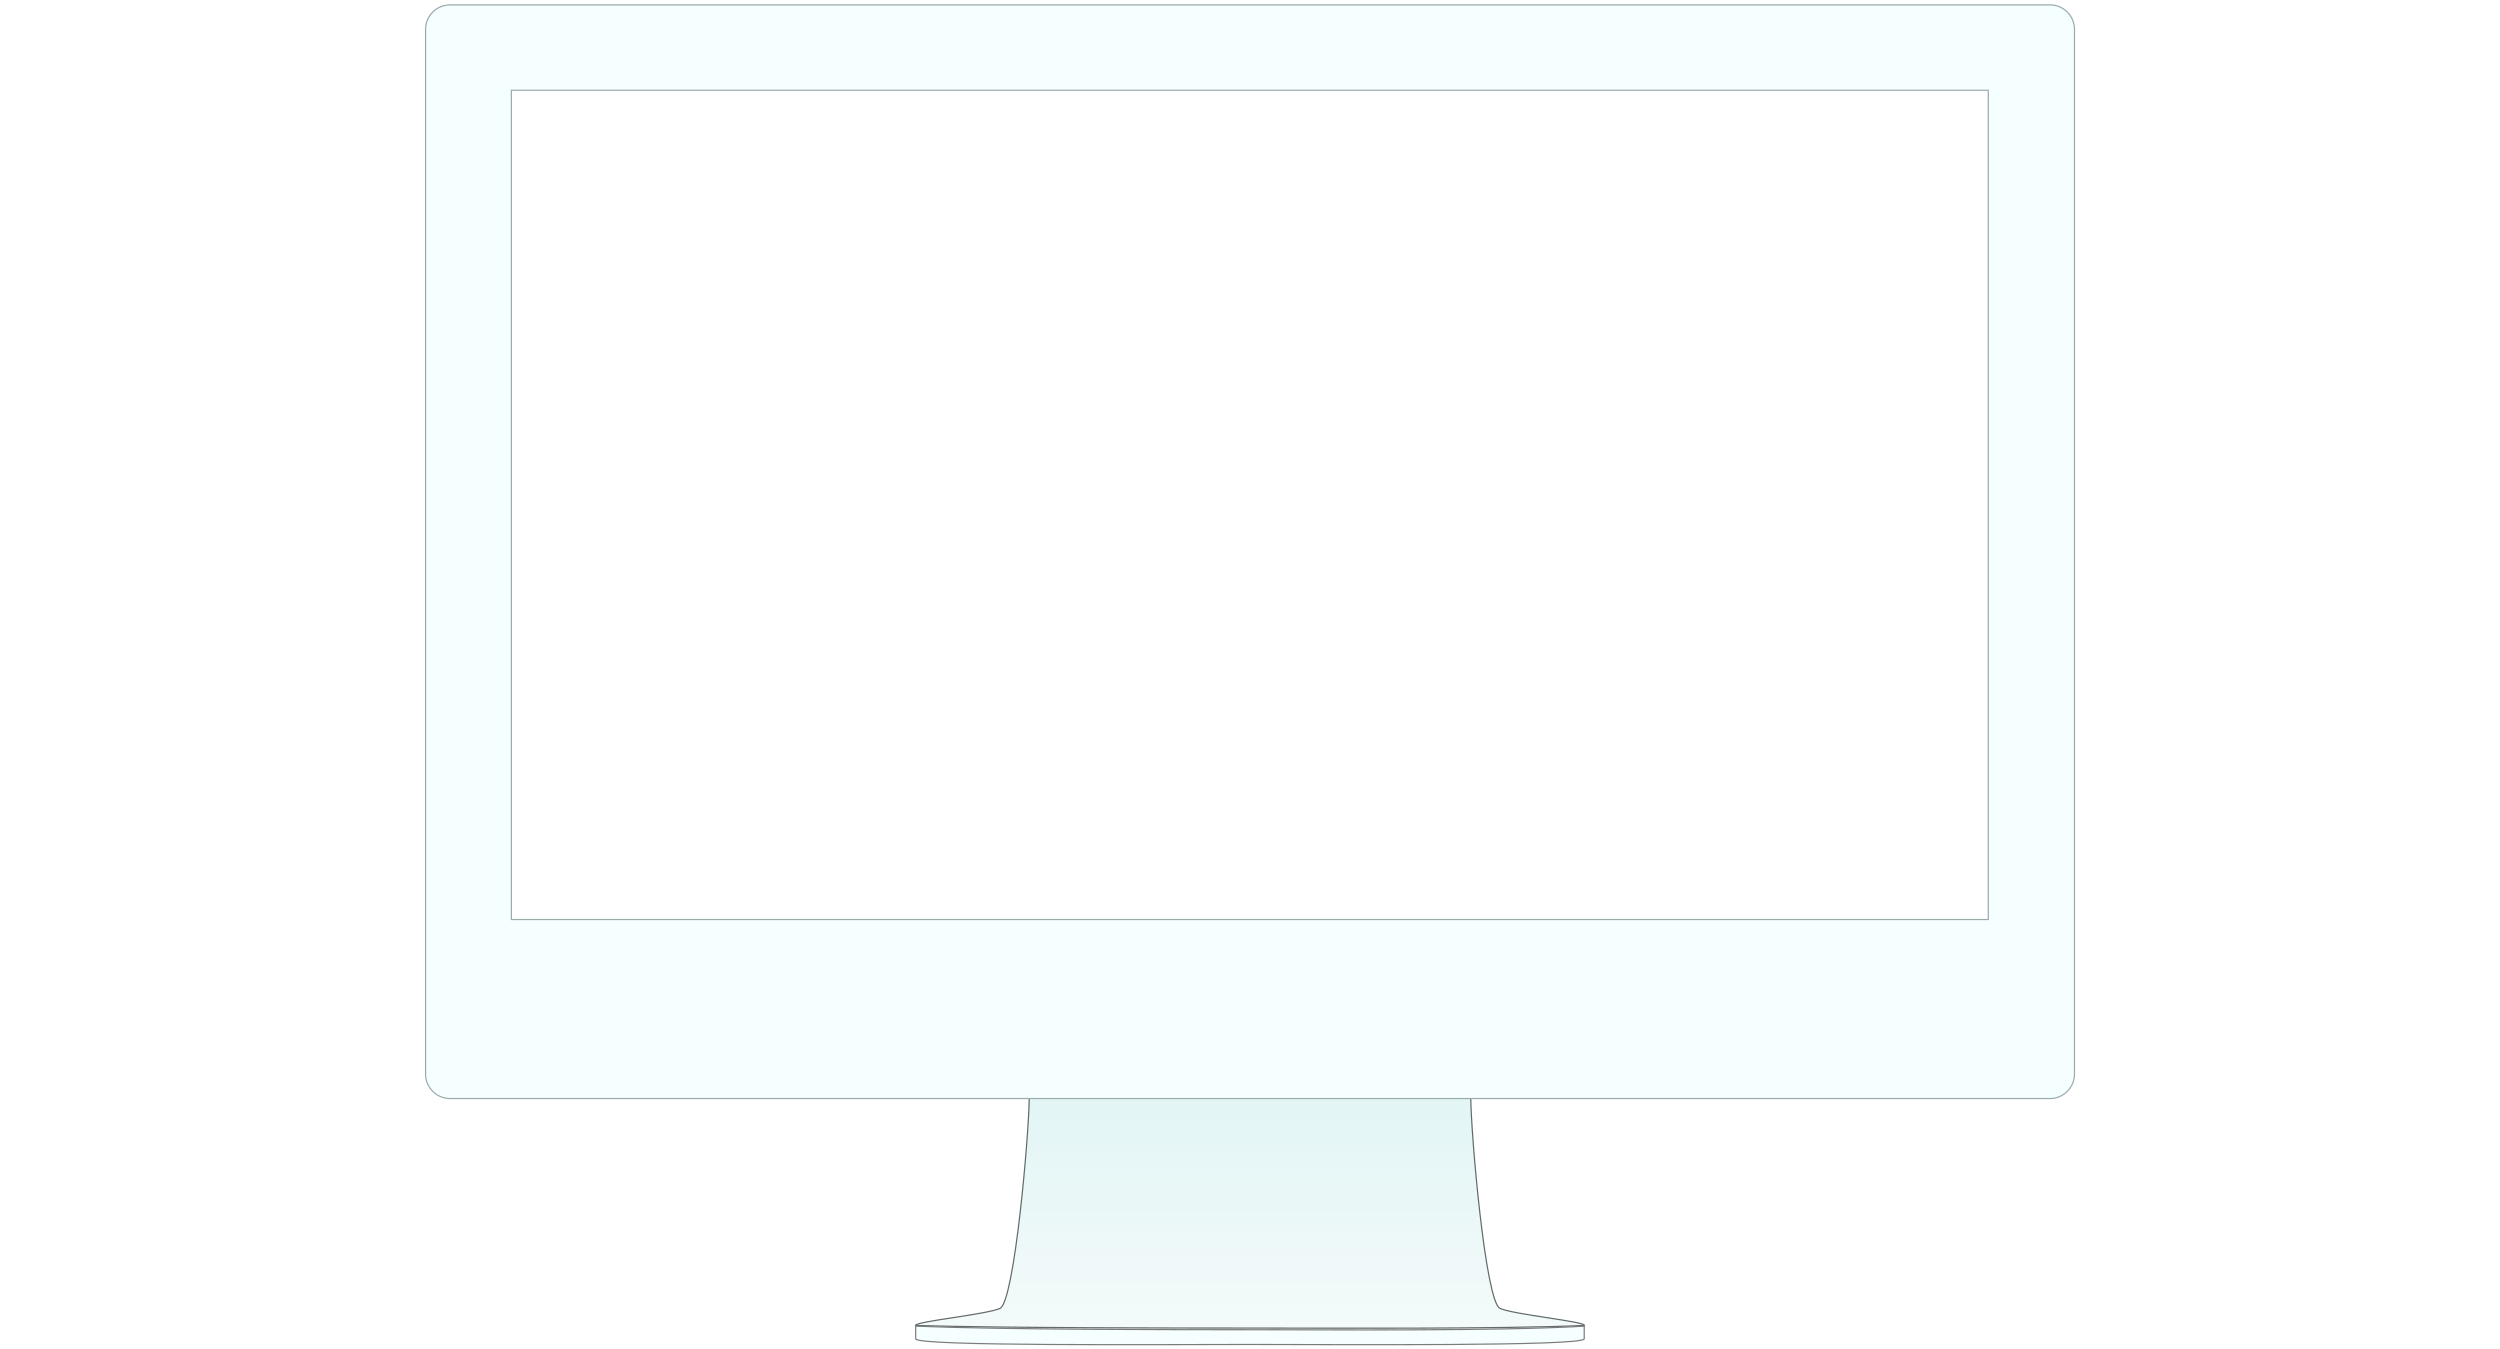
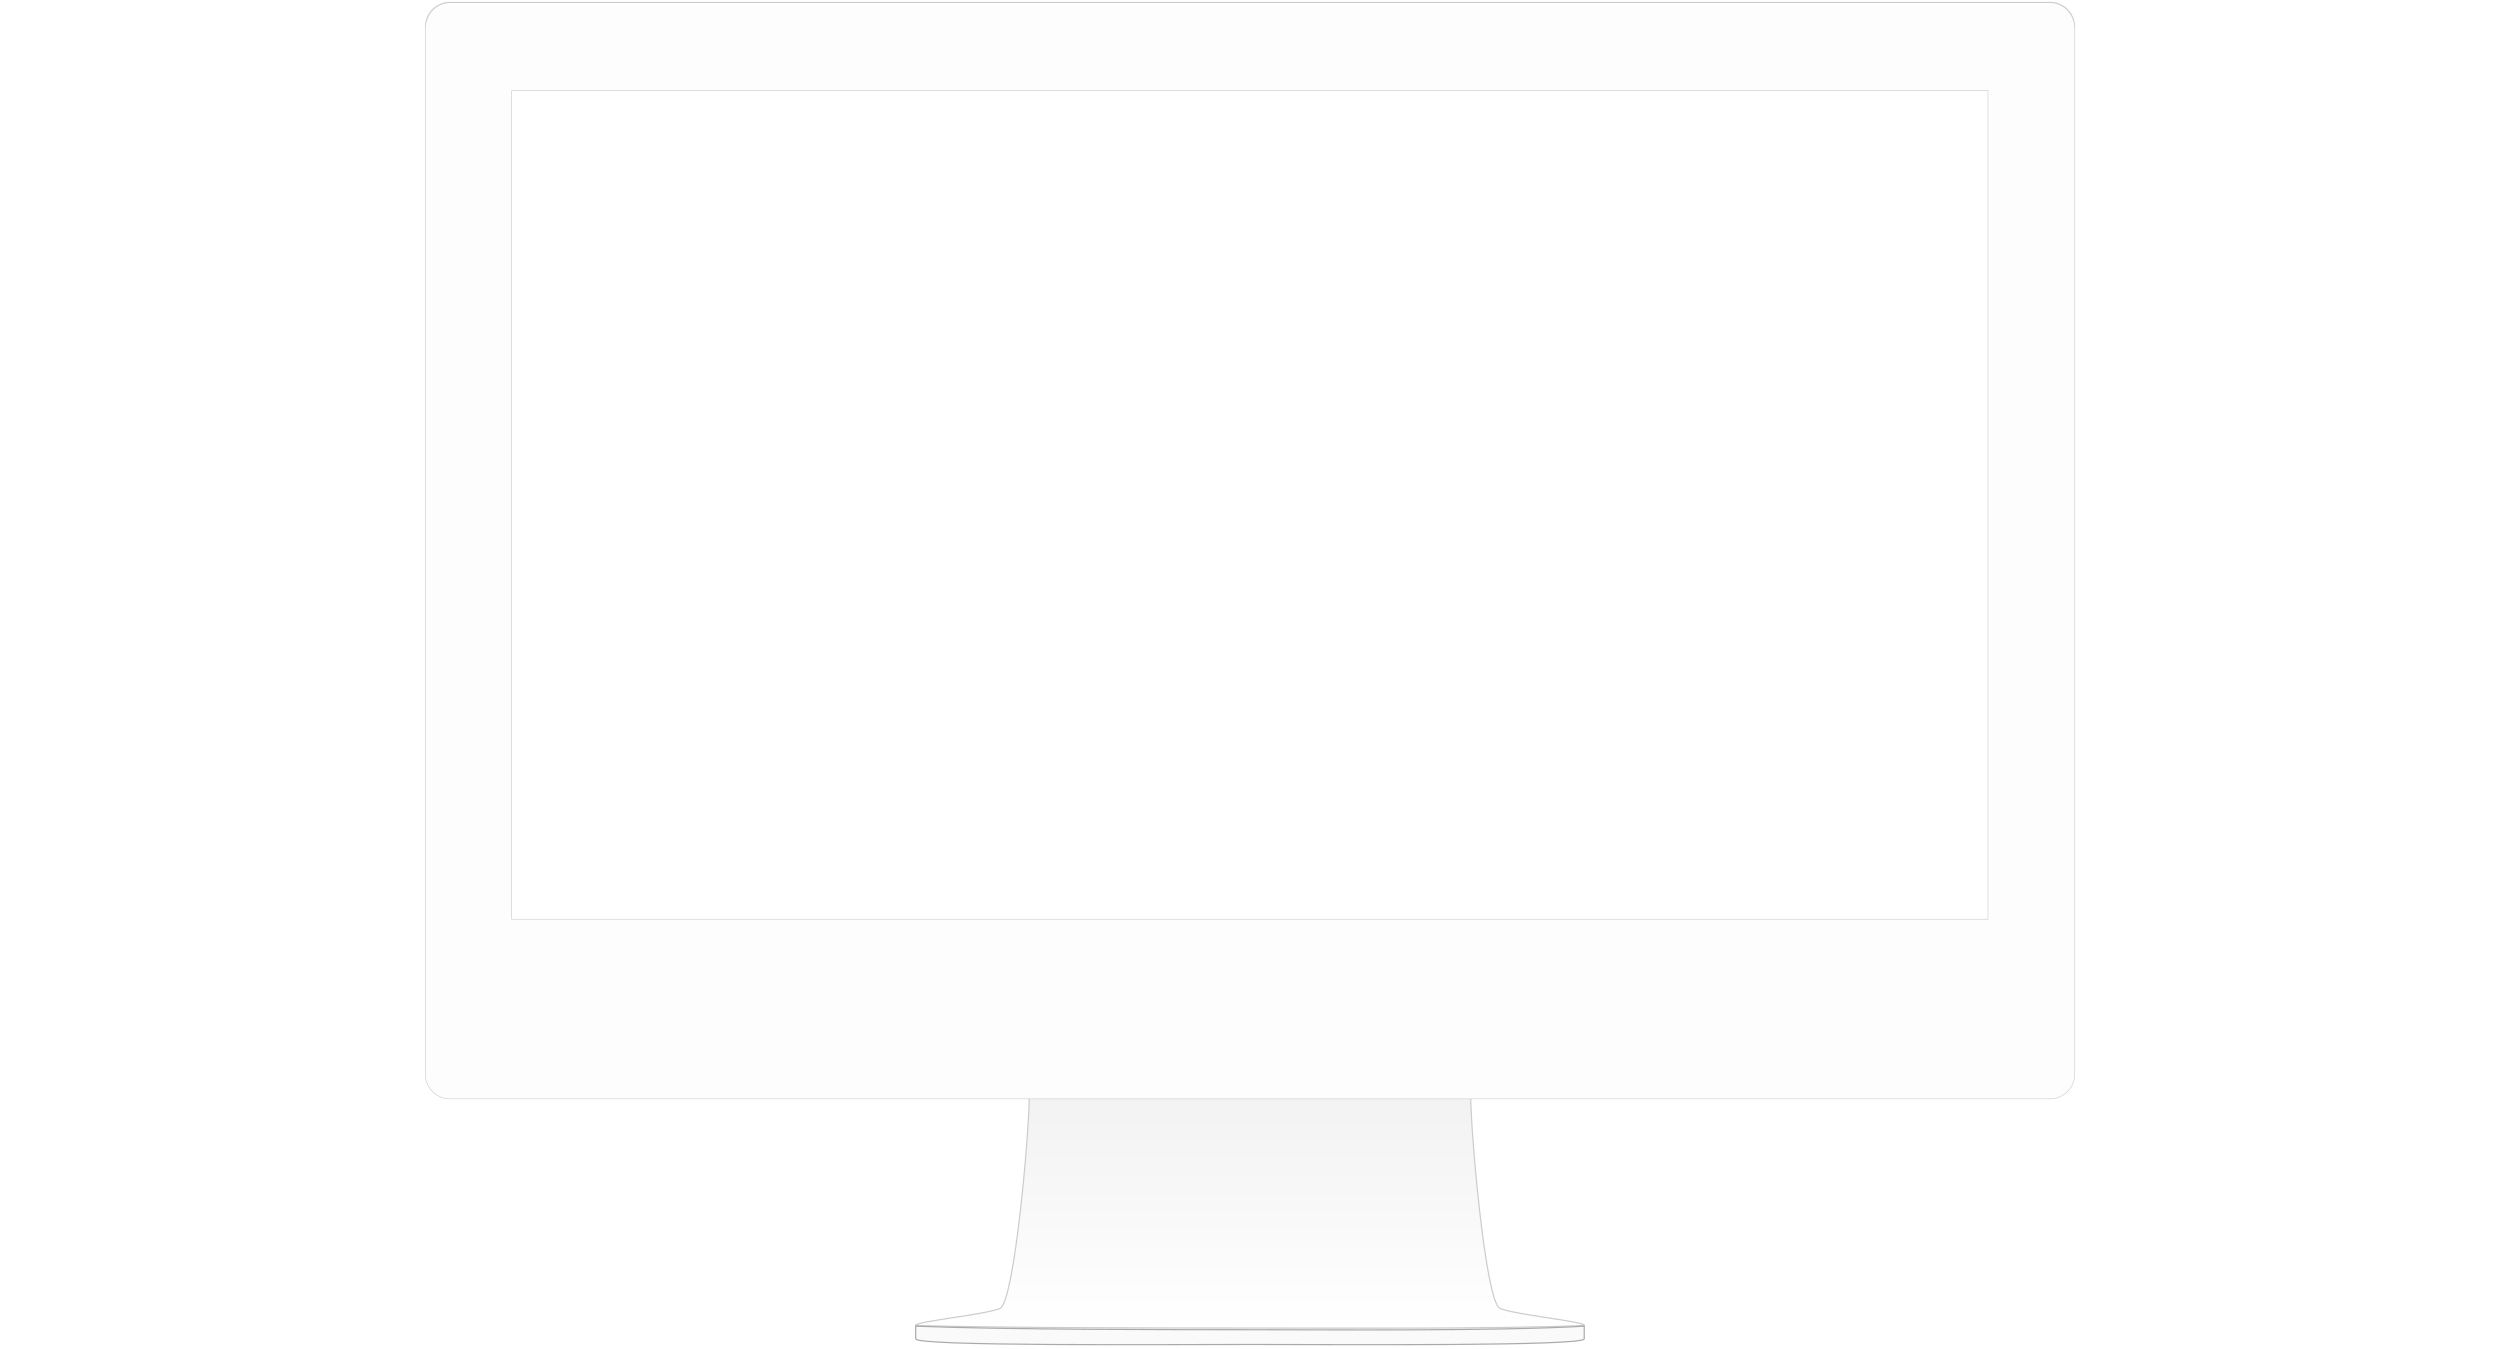
<svg xmlns="http://www.w3.org/2000/svg" width="1020px" height="550px" viewBox="0 0 1020 550" version="1.1">
  <defs>
    <linearGradient x1="50%" y1="0%" x2="50%" y2="100%" id="linearGradient-1">
-       <stop stop-color="#E2F5F5" offset="0%" />
-       <stop stop-color="#F4FAFA" offset="100%" />
+       <stop stop-color="#F2F2F2" offset="0%" />
+       <stop stop-color="#FFFFFF" offset="100%" />
    </linearGradient>
  </defs>
  <g id="Welcome" stroke="none" stroke-width="1" fill="none" fill-rule="evenodd">
-     <g id="Artboard-7" stroke-width="0.5">
+     <g id="Artboard-7">
      <g id="flow" transform="translate(-10, -26)">
-         <g id="iMac" transform="translate(183, 28)">
-           <g id="base" transform="translate(200.5154, 445.0497)">
-             <path d="M238.488,86.784 C232.59,84.214 226.541,15.12 226.541,0 L46.425,0 C46.425,15.12 40.376,84.214 34.478,86.784 C28.58,89.355 0,92.076 0,93.739 C34.932,94.798 107.976,94.798 137.31,94.798 C166.643,94.798 238.654,95.251 272.965,93.739 C272.965,92.076 244.385,89.355 238.488,86.784 Z" id="Imported-Layers" stroke="#626B6B" fill="url(#linearGradient-1)" />
-             <path d="M0.087,99.208 C0.087,102.263 100.988,101.518 136.465,101.49 C171.941,101.518 272.842,102.263 272.842,99.208 L272.842,95.062 L272.842,94.023 C238.095,96.096 167.008,95.475 137.302,95.475 C107.596,95.475 35.461,95.475 0.087,94.023 L0.087,95.06 L0.087,99.208 Z" id="Imported-Layers" stroke="#7C7C7C" fill="#F6FFFF" />
+         <g id="iMac" transform="translate(183, 27)">
+           <g id="base" transform="translate(200.5154, 446.0497)" stroke-width="0.5">
+             <path d="M238.488,86.784 C232.59,84.214 226.541,15.12 226.541,0 L46.425,0 C46.425,15.12 40.376,84.214 34.478,86.784 C28.58,89.355 0,92.076 0,93.739 C34.932,94.798 107.976,94.798 137.31,94.798 C166.643,94.798 238.654,95.251 272.965,93.739 C272.965,92.076 244.385,89.355 238.488,86.784 Z" id="Imported-Layers" stroke="#CCCCCC" fill="url(#linearGradient-1)" />
+             <path d="M0.087,99.208 C0.087,102.263 100.988,101.518 136.465,101.49 C171.941,101.518 272.842,102.263 272.842,99.208 L272.842,95.062 L272.842,94.023 C238.095,96.096 167.008,95.475 137.302,95.475 C107.596,95.475 35.461,95.475 0.087,94.023 L0.087,95.06 L0.087,99.208 Z" id="Imported-Layers" stroke="#AAAAAA" fill="#FAFAFA" />
          </g>
-           <g id="screen" stroke="#9AABAC" fill="#F6FFFF">
-             <path d="M0.635,9.998 C0.635,4.476 5.109,0 10.634,0 L663.389,0 C668.911,0 673.388,4.471 673.388,9.998 L673.388,436.21 C673.388,441.732 668.914,446.209 663.389,446.209 L10.634,446.209 C5.112,446.209 0.635,441.738 0.635,436.21 L0.635,9.998 Z M35.635,34.83 L638.22,34.83 L638.22,373.17 L35.635,373.17 L35.635,34.83 Z" id="Rectangle-93" />
+           <rect id="screen-border" stroke="#CCCCCC" stroke-width="0.5" x="0.635" y="0" width="672.753" height="447.209" rx="10" />
+           <rect id="Mask" stroke="#CCCCCC" stroke-width="0.5" x="35.635" y="35.83" width="602.585" height="338.341" />
+           <g id="screen" fill="#FDFDFD">
+             <path d="M0.635,10.998 C0.635,5.476 5.109,1 10.634,1 L663.389,1 C668.911,1 673.388,5.471 673.388,10.998 L673.388,437.21 C673.388,442.732 668.914,447.209 663.389,447.209 L10.634,447.209 C5.112,447.209 0.635,442.738 0.635,437.21 L0.635,10.998 Z M35.635,35.83 L638.22,35.83 L638.22,374.17 L35.635,374.17 L35.635,35.83 Z" id="Rectangle-93" />
          </g>
        </g>
      </g>
    </g>
  </g>
</svg>
